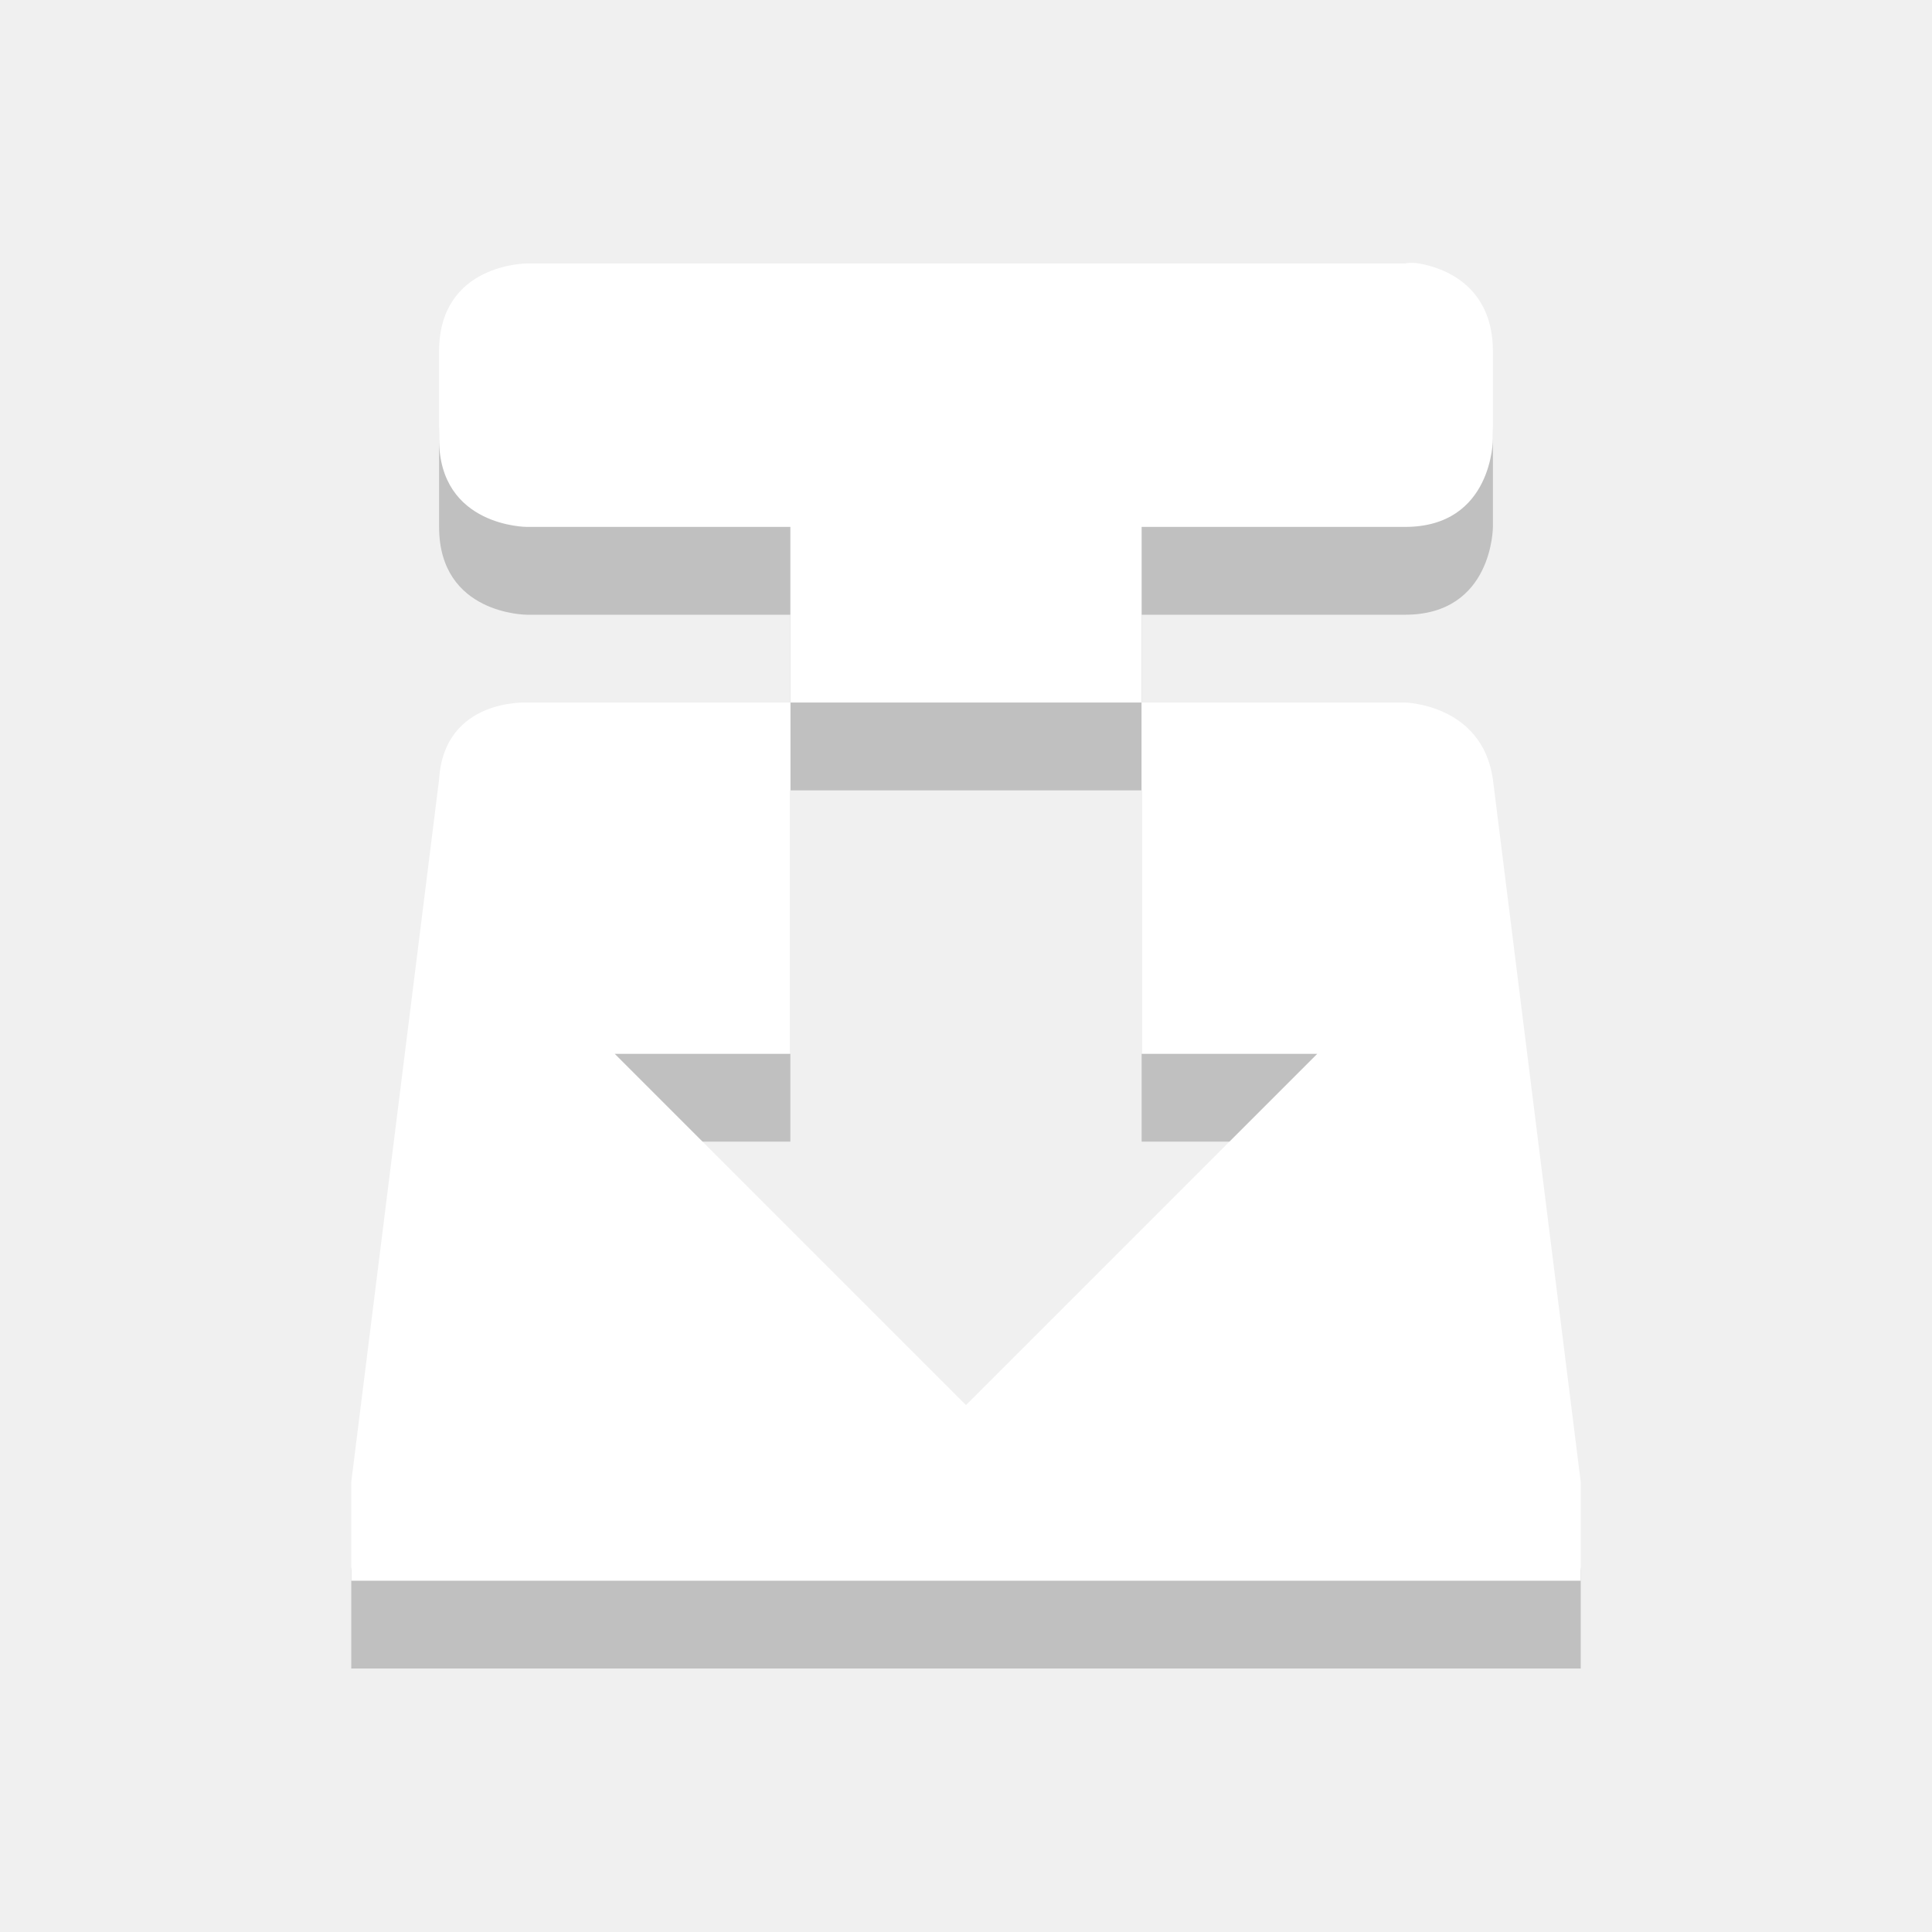
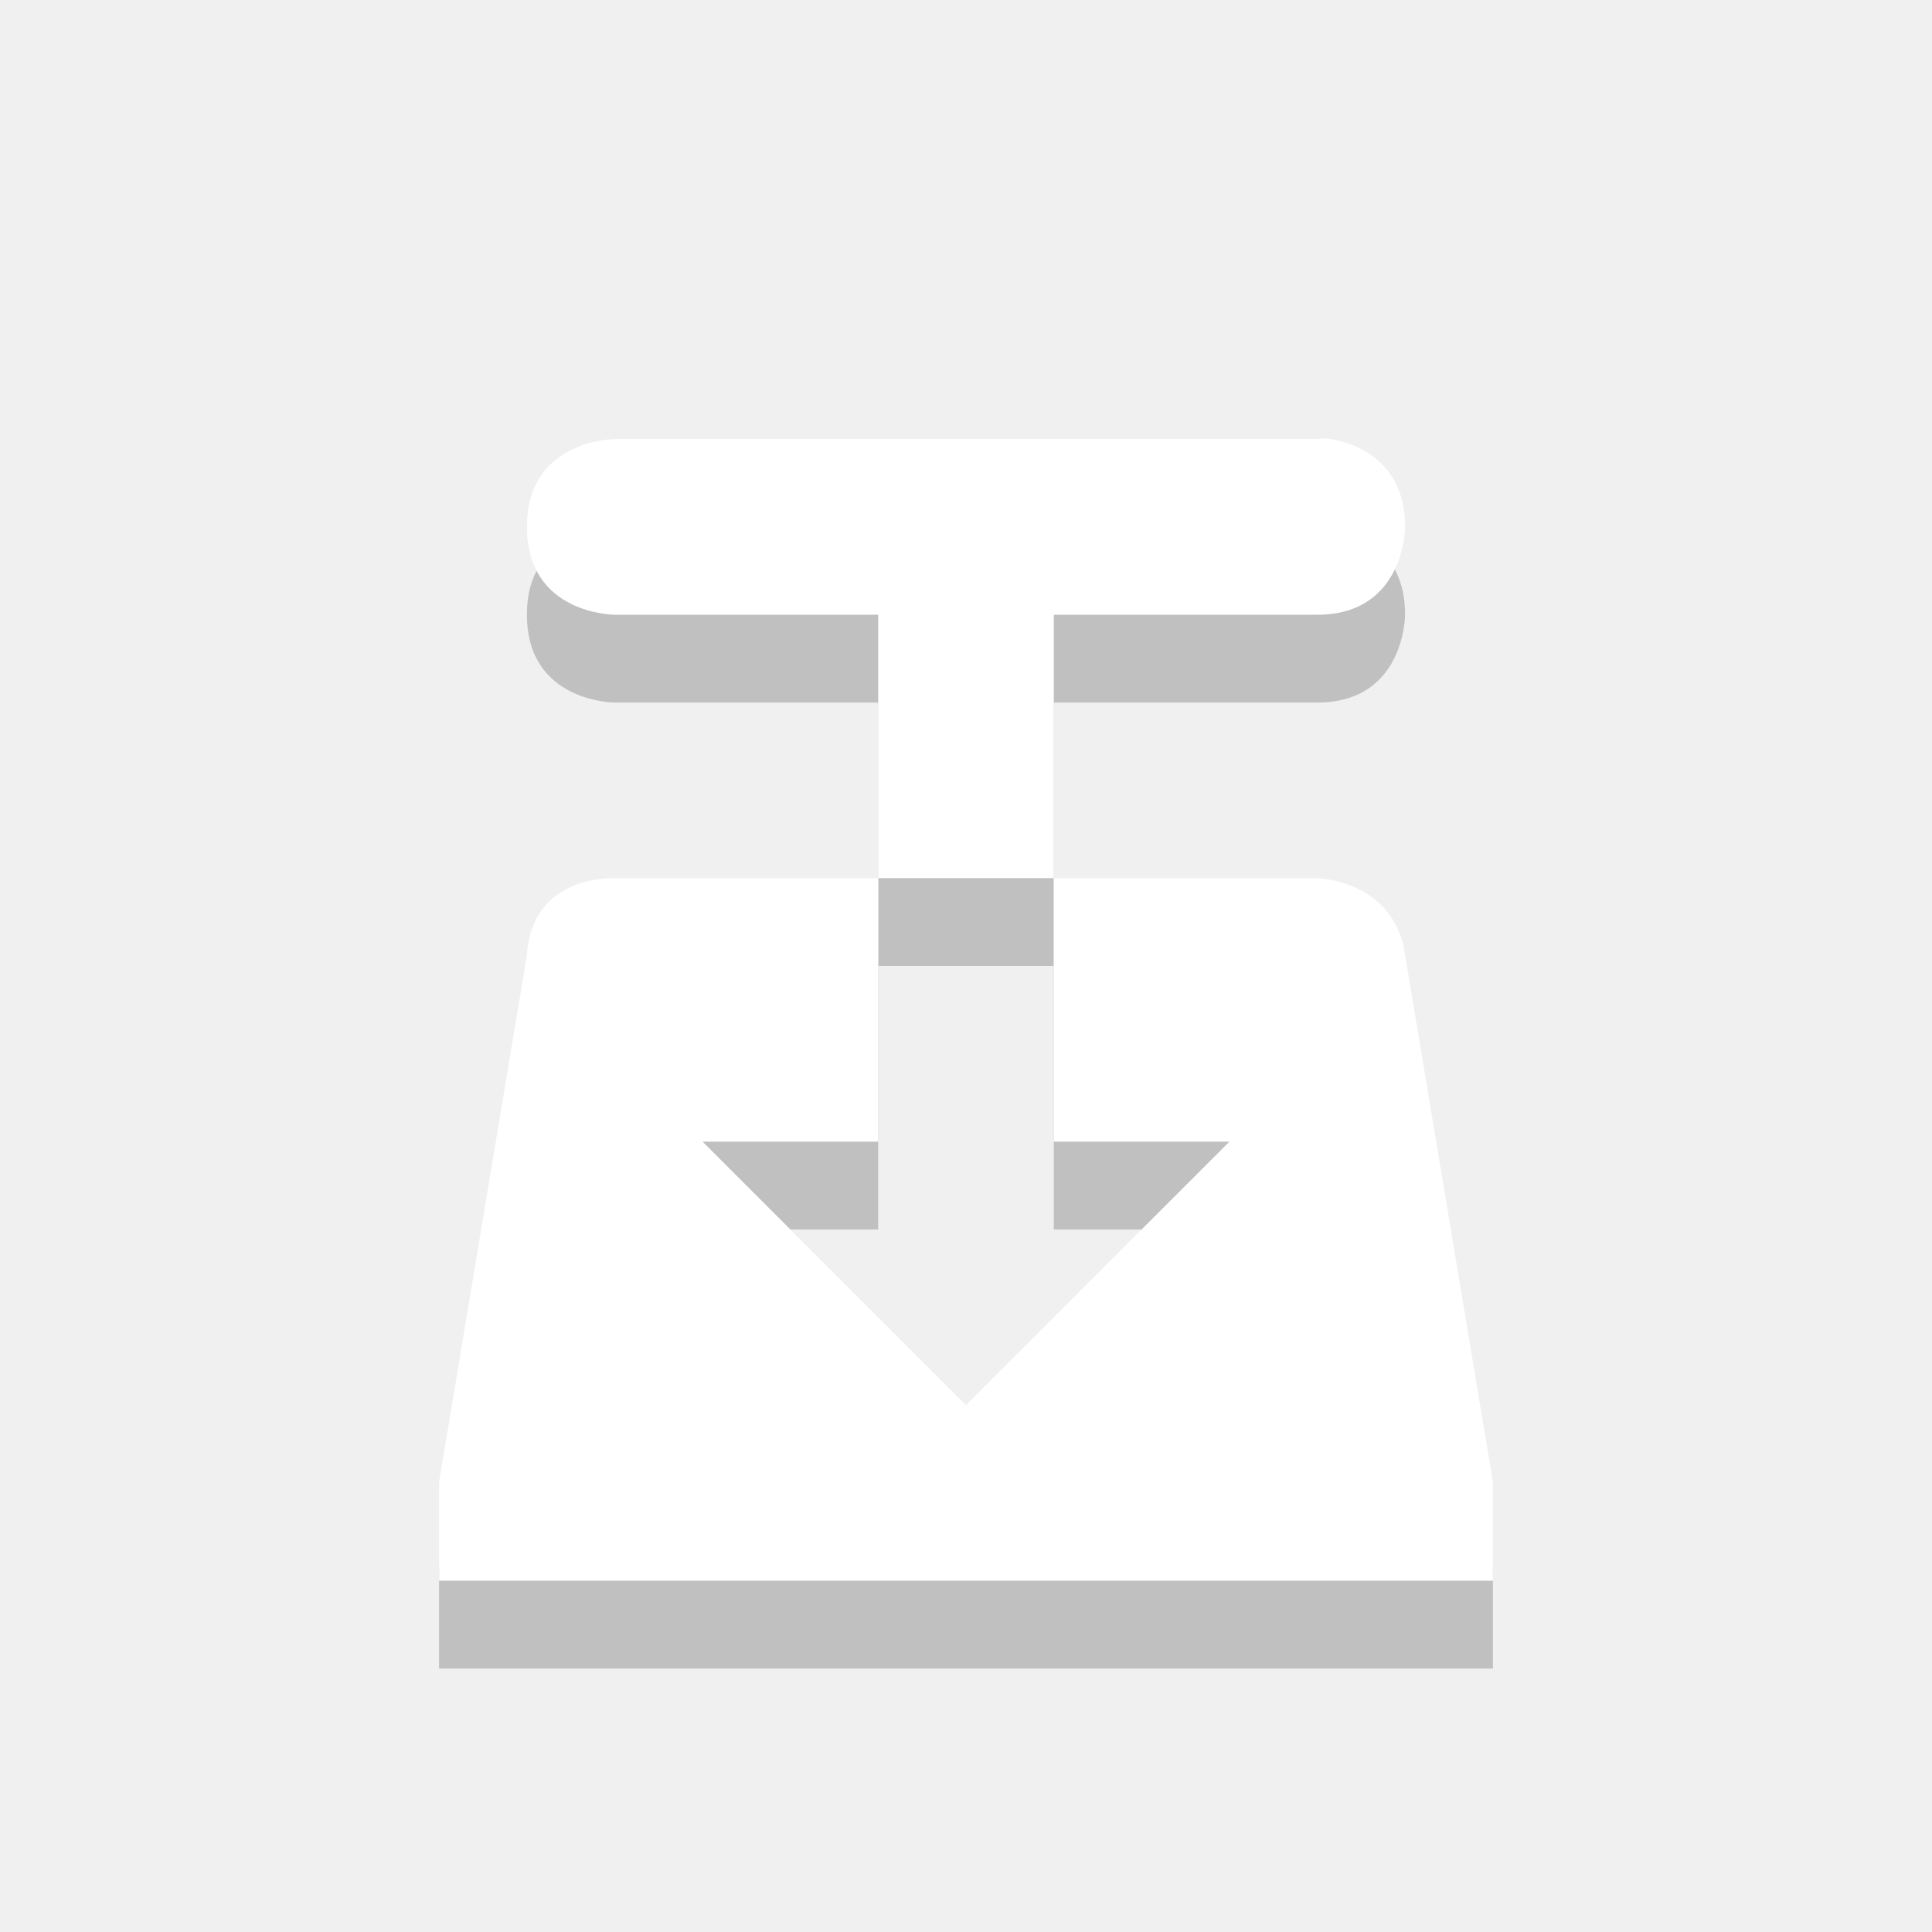
<svg xmlns="http://www.w3.org/2000/svg" width="22" height="22" id="svg3396" version="1.1">
  <defs id="defs3398" />
  <g id="layer1" transform="translate(0,6)">
-     <path id="path4026" d="m 16.156,-2 c 0.281,0.047 0.844,0.25 0.844,1 l 0,1 c 0,0 0,1 -1,1 l -3,0 0,2 -4,0 0,-2 -3,0 c 0,0 -1,0 -1,-1 l 0,-1 c 0,-1 1,-1 1,-1 l 10,0 c 0,0 0.062,-0.016 0.156,0 z m -7.156,5 0,4 -2,0 L 11,11 l 4,-4 -2,0 0,-4 3,0 c 0,0 0.878,0.018 1,0.875 L 18,11.875 18,13 17,13 5,13 4,13 4,11.875 5,3.875 c 0.057,-0.925 1,-0.875 1,-0.875 l 3,0 z" style="font-size:medium;font-style:normal;font-variant:normal;font-weight:normal;font-stretch:normal;text-indent:0;text-align:start;text-decoration:none;line-height:normal;letter-spacing:normal;word-spacing:normal;text-transform:none;direction:ltr;block-progression:tb;writing-mode:lr-tb;text-anchor:start;baseline-shift:baseline;opacity:0.2;color:#000000;fill:#000000;fill-opacity:1;fill-rule:nonzero;stroke:none;stroke-width:2;marker:none;visibility:visible;display:inline;overflow:visible;enable-background:accumulate;font-family:Sans;-inkscape-font-specification:Sans" />
-     <path style="font-size:medium;font-style:normal;font-variant:normal;font-weight:normal;font-stretch:normal;text-indent:0;text-align:start;text-decoration:none;line-height:normal;letter-spacing:normal;word-spacing:normal;text-transform:none;direction:ltr;block-progression:tb;writing-mode:lr-tb;text-anchor:start;baseline-shift:baseline;color:#000000;fill:#ffffff;fill-opacity:1;fill-rule:nonzero;stroke:none;stroke-width:2;marker:none;visibility:visible;display:inline;overflow:visible;enable-background:accumulate;font-family:Sans;-inkscape-font-specification:Sans" d="m 16.156,-3 c 0.281,0.047 0.844,0.25 0.844,1 l 0,1 c 0,0 0,1 -1,1 l -3,0 0,2 -4,0 L 9,3.3e-7 l -3,0 c 0,0 -1,0 -1,-1 l 0,-1 c 0,-1 1,-1 1,-1 l 10,0 c 0,0 0.062,-0.016 0.156,0 z m -7.156,5 0,4 -2,0 L 11,10 l 4,-4 -2,0 0,-4 3,0 c 0,0 0.878,0.018 1,0.875 L 18,10.875 18,12 17,12 5,12 4,12 4,10.875 5,2.875 c 0.057,-0.925 1,-0.875 1,-0.875 l 3,0 z" id="path3775-3" />
+     <path style="font-size:medium;font-style:normal;font-variant:normal;font-weight:normal;font-stretch:normal;text-indent:0;text-align:start;text-decoration:none;line-height:normal;letter-spacing:normal;word-spacing:normal;text-transform:none;direction:ltr;block-progression:tb;writing-mode:lr-tb;text-anchor:start;baseline-shift:baseline;opacity:0.2;color:#000000;fill:#000000;fill-opacity:1;fill-rule:nonzero;stroke:none;stroke-width:2;marker:none;visibility:visible;display:inline;overflow:visible;enable-background:accumulate;font-family:Sans;-inkscape-font-specification:Sans" d="M 15.156,0 C 15.438,0.047 16,0.25 16,1 l 0,3e-7 c 0,0 0,1 -1,1 l -3,0 L 12,5 10,5 10,2 7,2 C 7,2 6,2 6,1 l 0,-3e-7 c 0,-1 1,-1 1,-1 L 15,0 c 0,0 0.062,-0.016 0.156,0 z M 10,5 10,8 8,8 l 3,3 3,-3 -2,0 L 12,5 15,5 c 0,0 0.878,0.018 1,0.875 l 1,6 L 17,13 16,13 6,13 5,13 5,11.875 6,5.875 c 0.057,-0.925 1,-0.875 1,-0.875 z" id="path2991" />
+     <path style="font-size:medium;font-style:normal;font-variant:normal;font-weight:normal;font-stretch:normal;text-indent:0;text-align:start;text-decoration:none;line-height:normal;letter-spacing:normal;word-spacing:normal;text-transform:none;direction:ltr;block-progression:tb;writing-mode:lr-tb;text-anchor:start;baseline-shift:baseline;color:#000000;fill:#ffffff;fill-opacity:1;fill-rule:nonzero;stroke:none;stroke-width:2;marker:none;visibility:visible;display:inline;overflow:visible;enable-background:accumulate;font-family:Sans;-inkscape-font-specification:Sans" d="M 15.156,-1 C 15.438,-0.953 16,-0.75 16,0 l 0,3e-7 c 0,0 0,1 -1,1 l -3,0 L 12,4 10,4 10,1 7,1 C 7,1 6,1 6,0 l 0,-3e-7 c 0,-1 1,-1 1,-1 L 15,-1 c 0,0 0.062,-0.016 0.156,0 z M 10,4 10,7 8,7 l 3,3 3,-3 -2,0 L 12,4 15,4 c 0,0 0.878,0.018 1,0.875 l 1,6 L 17,12 16,12 6,12 5,12 5,10.875 6,4.875 c 0.057,-0.925 1,-0.875 1,-0.875 z" id="path3775-3" />
  </g>
</svg>
